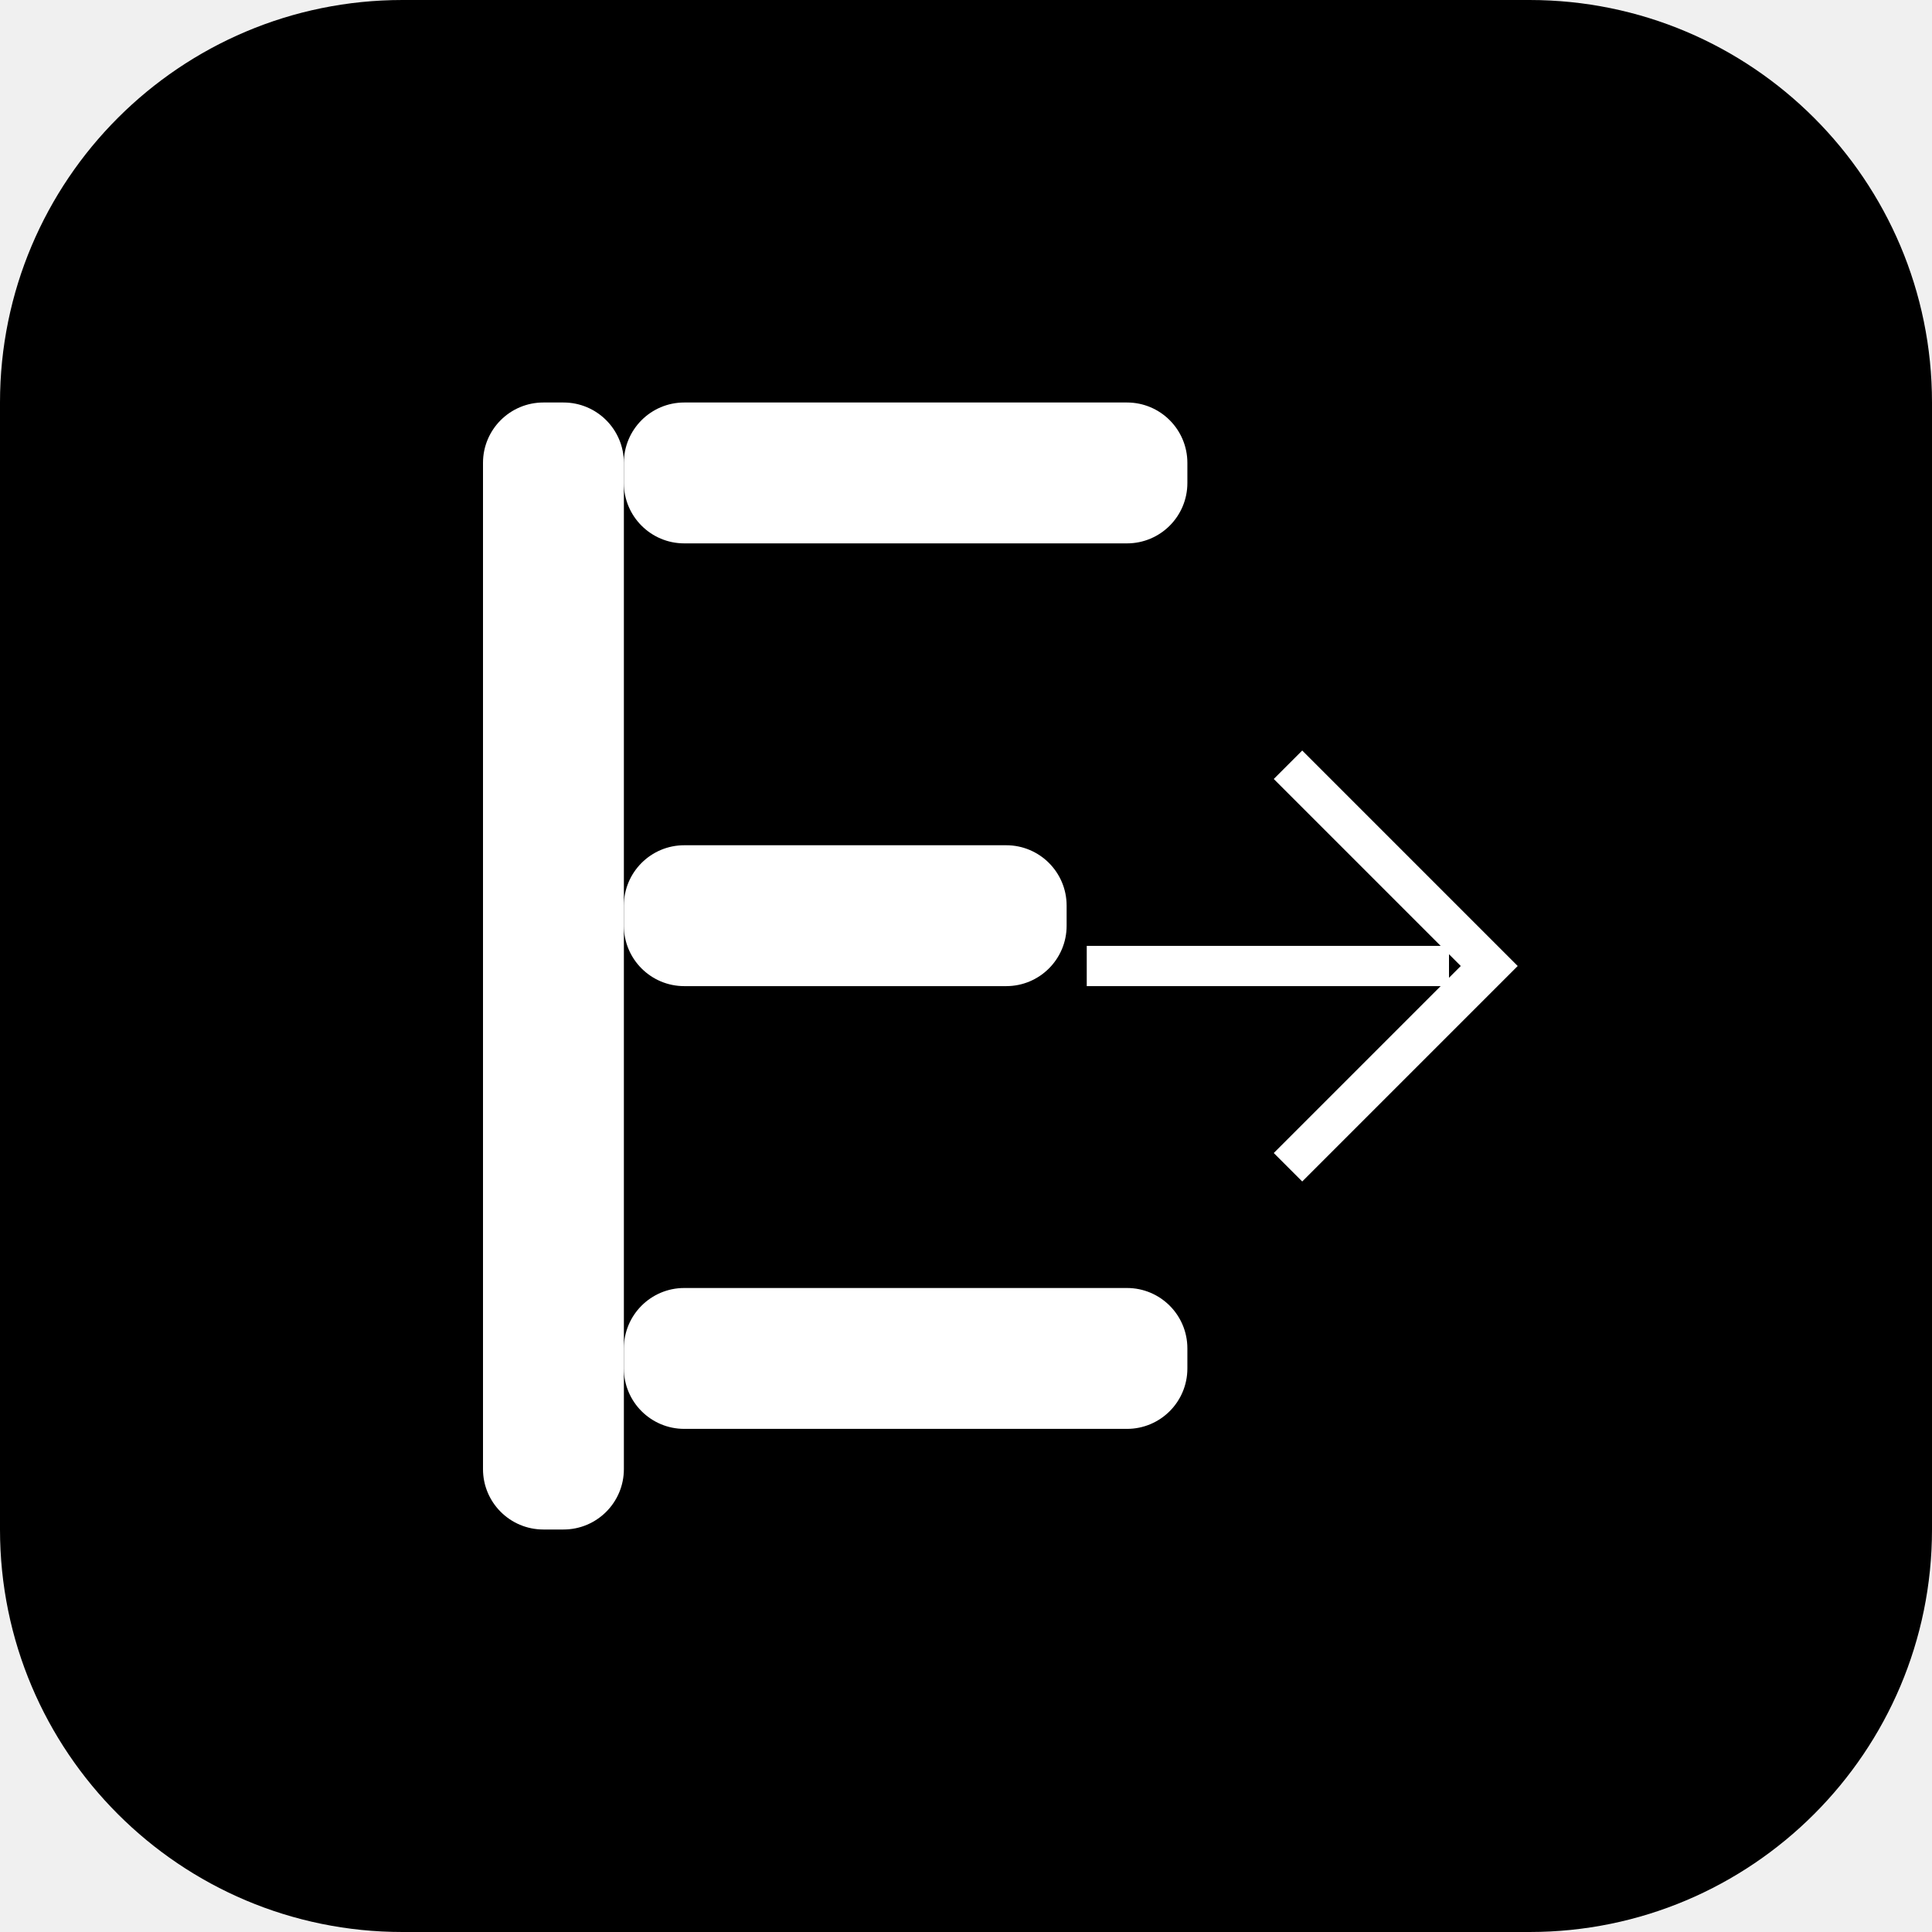
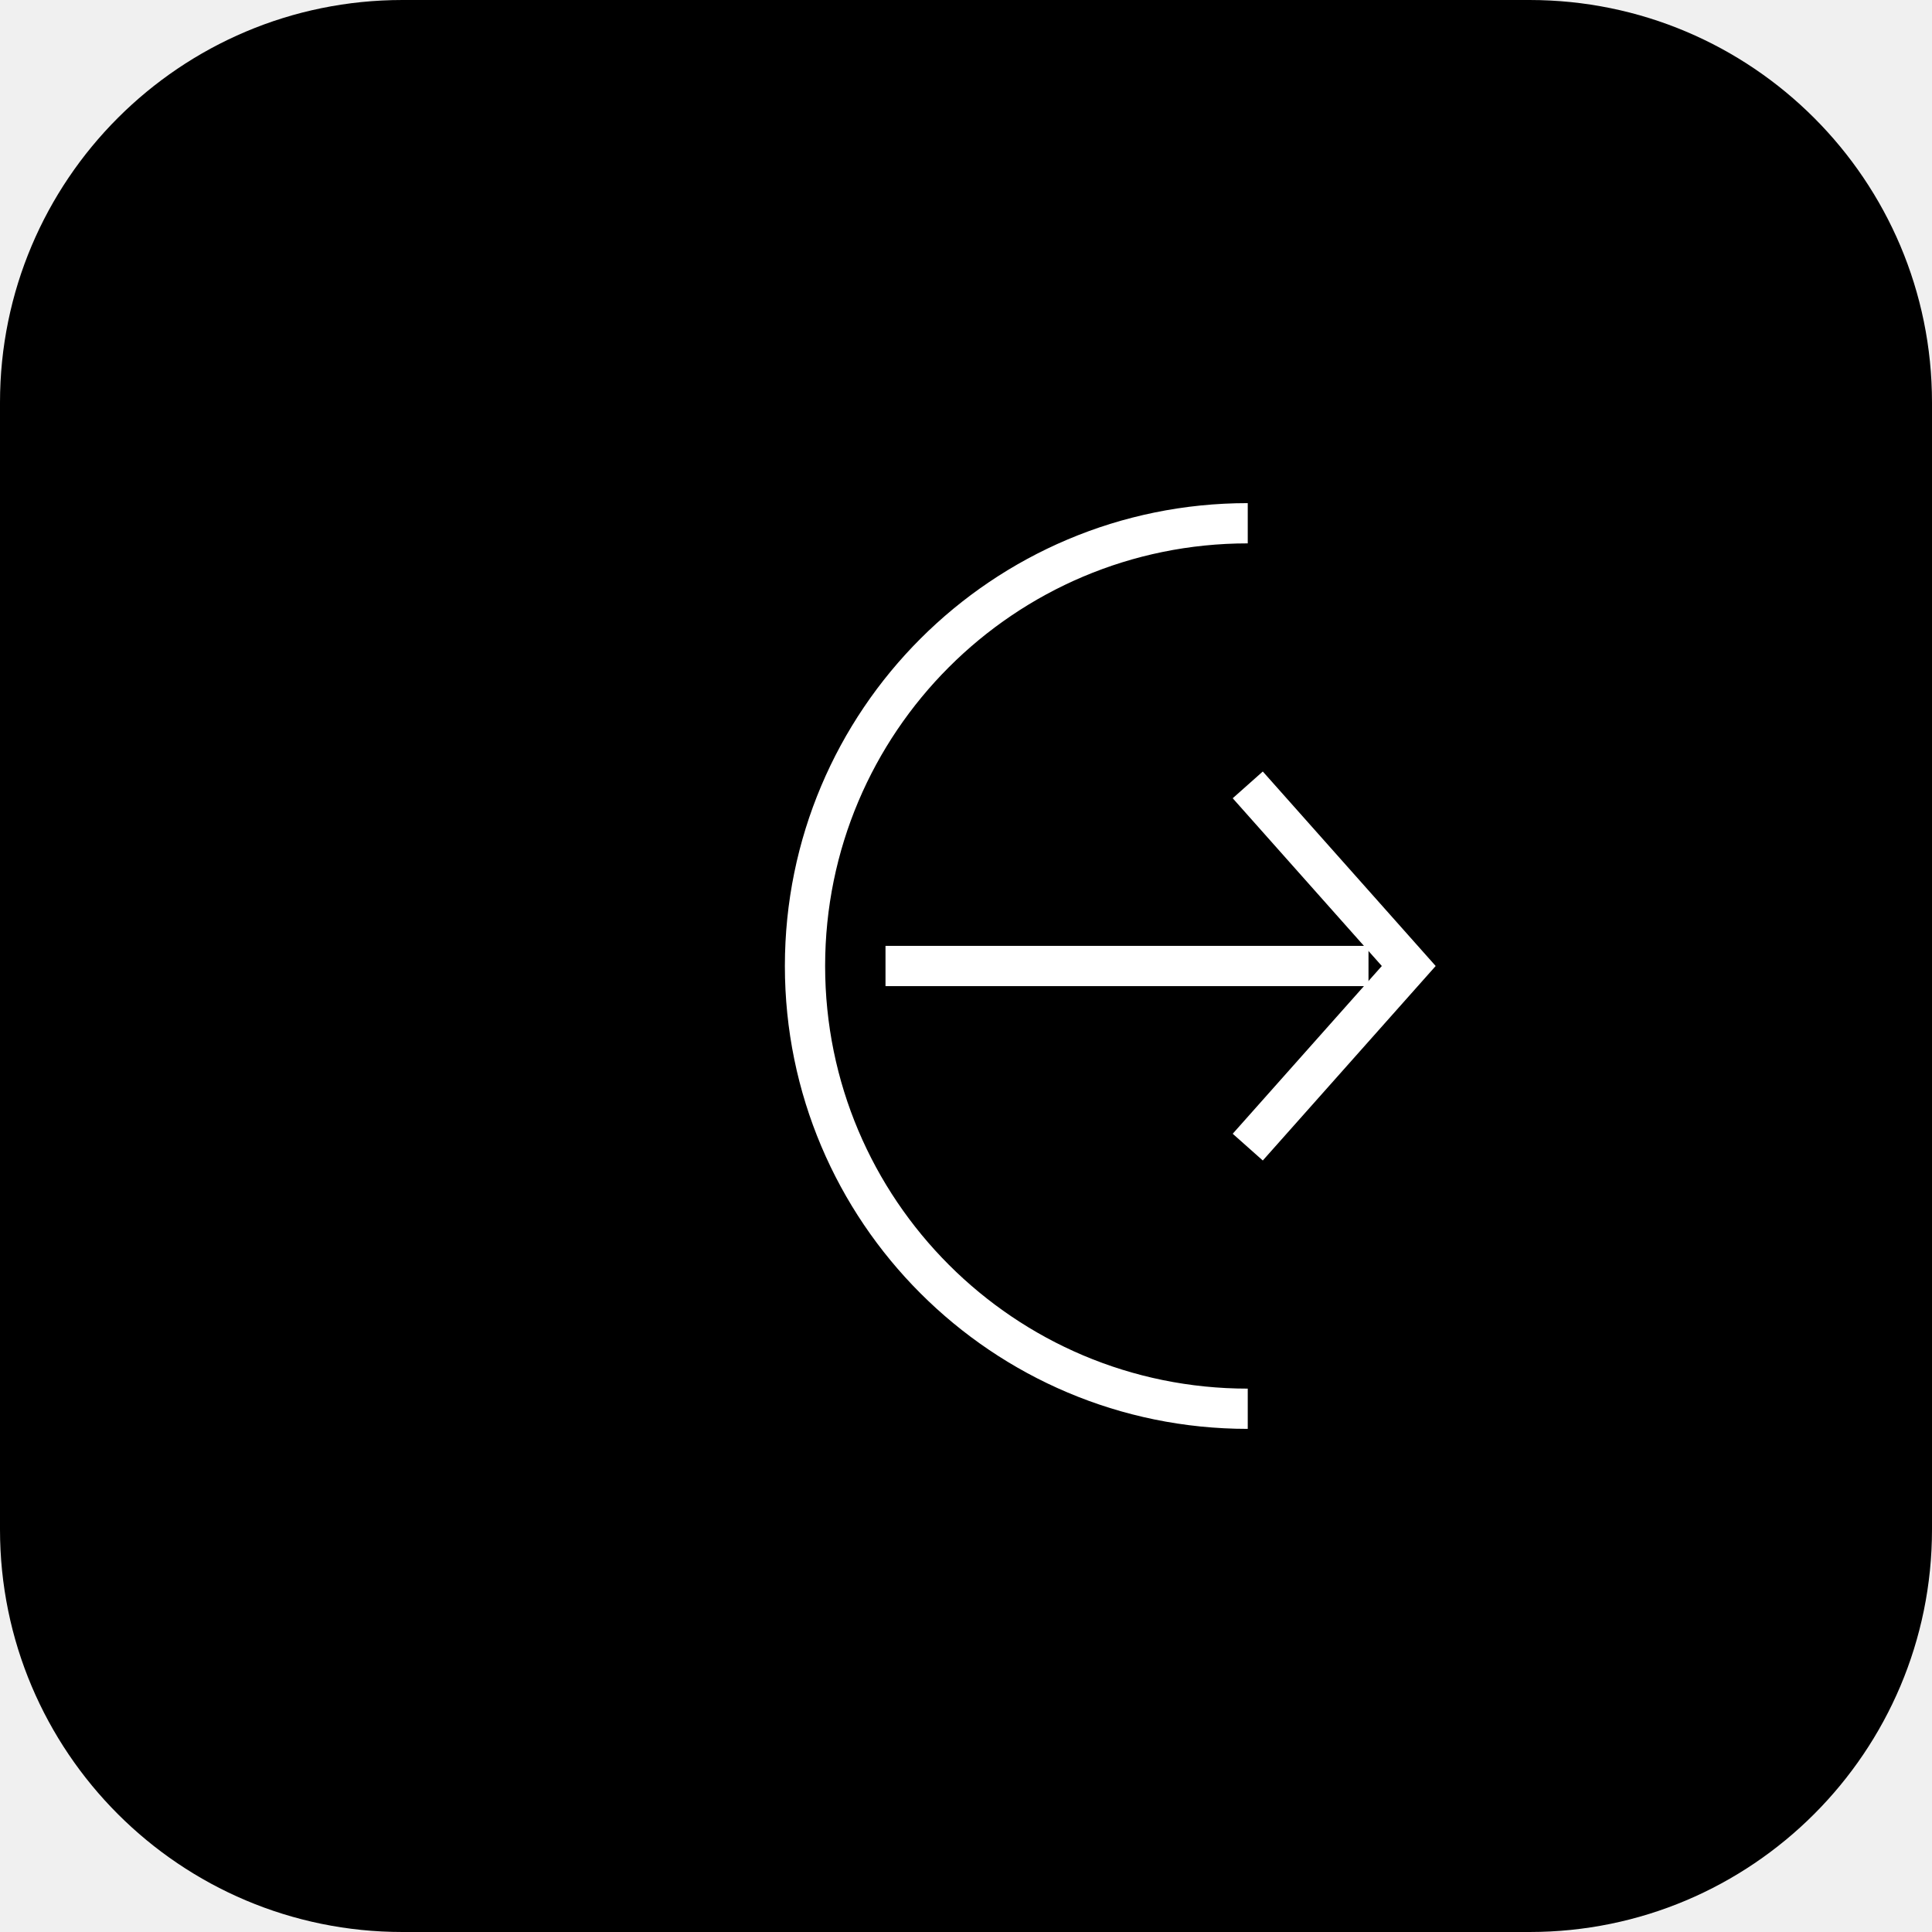
<svg xmlns="http://www.w3.org/2000/svg" width="48" height="48" viewBox="0 0 48 48" fill="none">
  <rect width="48" height="48" rx="10" fill="url(#gradient)" />
  <defs>
    <linearGradient id="gradient" x1="0%" y1="0%" x2="100%" y2="100%">
-       <stop offset="0%" stopColor="#3b82f6" />
-       <stop offset="50%" stopColor="#2563eb" />
-       <stop offset="100%" stopColor="#7c3aed" />
+       <stop offset="0%" stopColor="#1d4ed8" />
+       <stop offset="55%" stopColor="#2563eb" />
+       <stop offset="100%" stopColor="#38bdf8" />
    </linearGradient>
  </defs>
-   <g fill="white">
-     <rect x="12" y="10" width="3.5" height="28" rx="1.5" />
-     <rect x="15.5" y="10" width="14" height="3.5" rx="1.5" />
-     <rect x="15.5" y="21" width="11" height="3.5" rx="1.5" />
-     <rect x="15.5" y="32" width="14" height="3.5" rx="1.5" />
-   </g>
-   <g stroke="white" strokeWidth="2.5" fill="none" strokeLinecap="round" strokeLinejoin="round">
-     <path d="M32 19 L37 24 L32 29" />
-     <line x1="27" y1="24" x2="36" y2="24" />
+   <path d="M31 13a11 11 0 1 0 0 22" stroke="white" strokeWidth="3.2" fill="none" strokeLinecap="round" />
+   <line x1="22" y1="24" x2="34" y2="24" stroke="white" strokeWidth="3.2" strokeLinecap="round" />
+   <g stroke="white" strokeWidth="2.6" fill="none" strokeLinecap="round" strokeLinejoin="round">
+     <path d="M31 19.5 L35 24 L31 28.5" />
  </g>
</svg>
